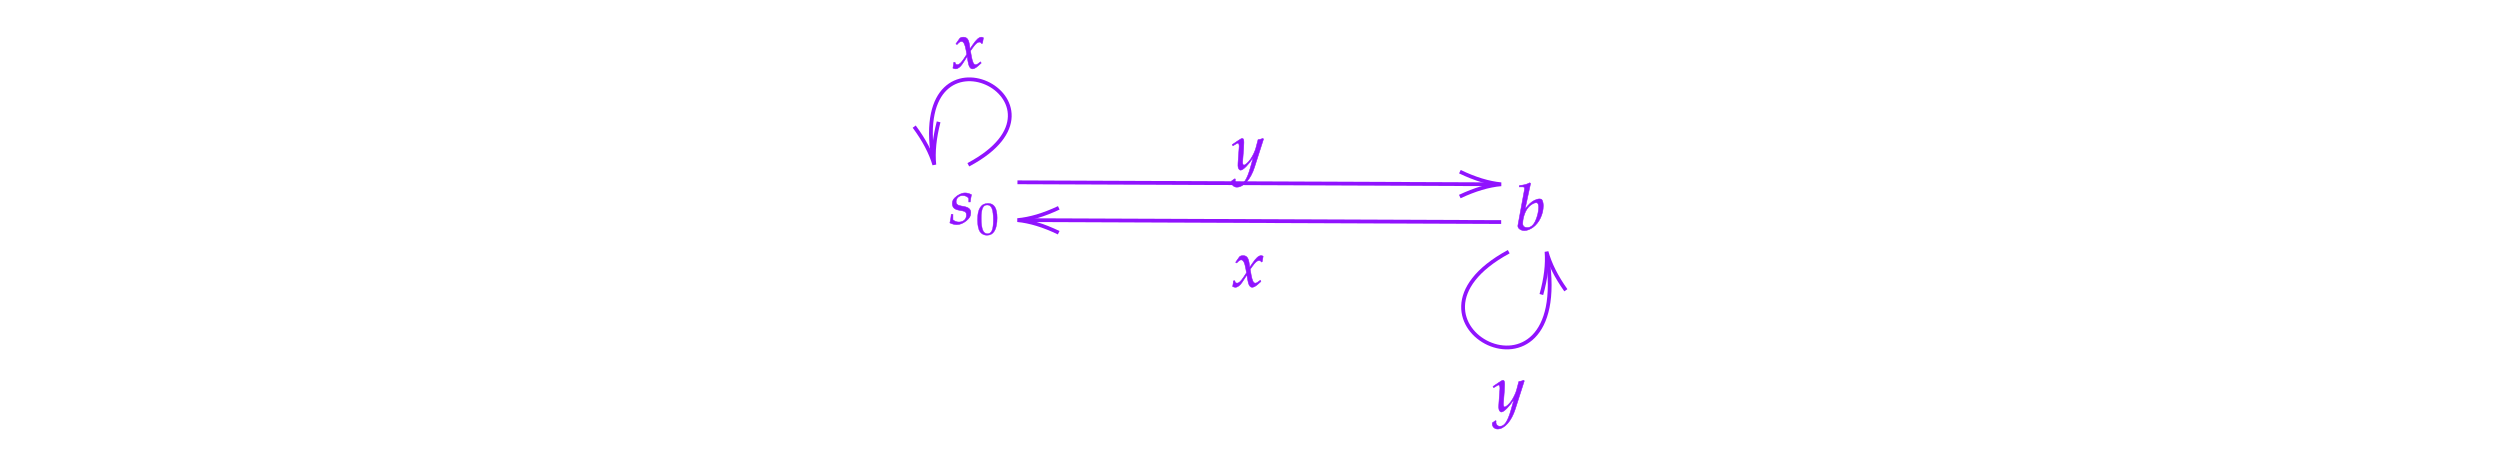
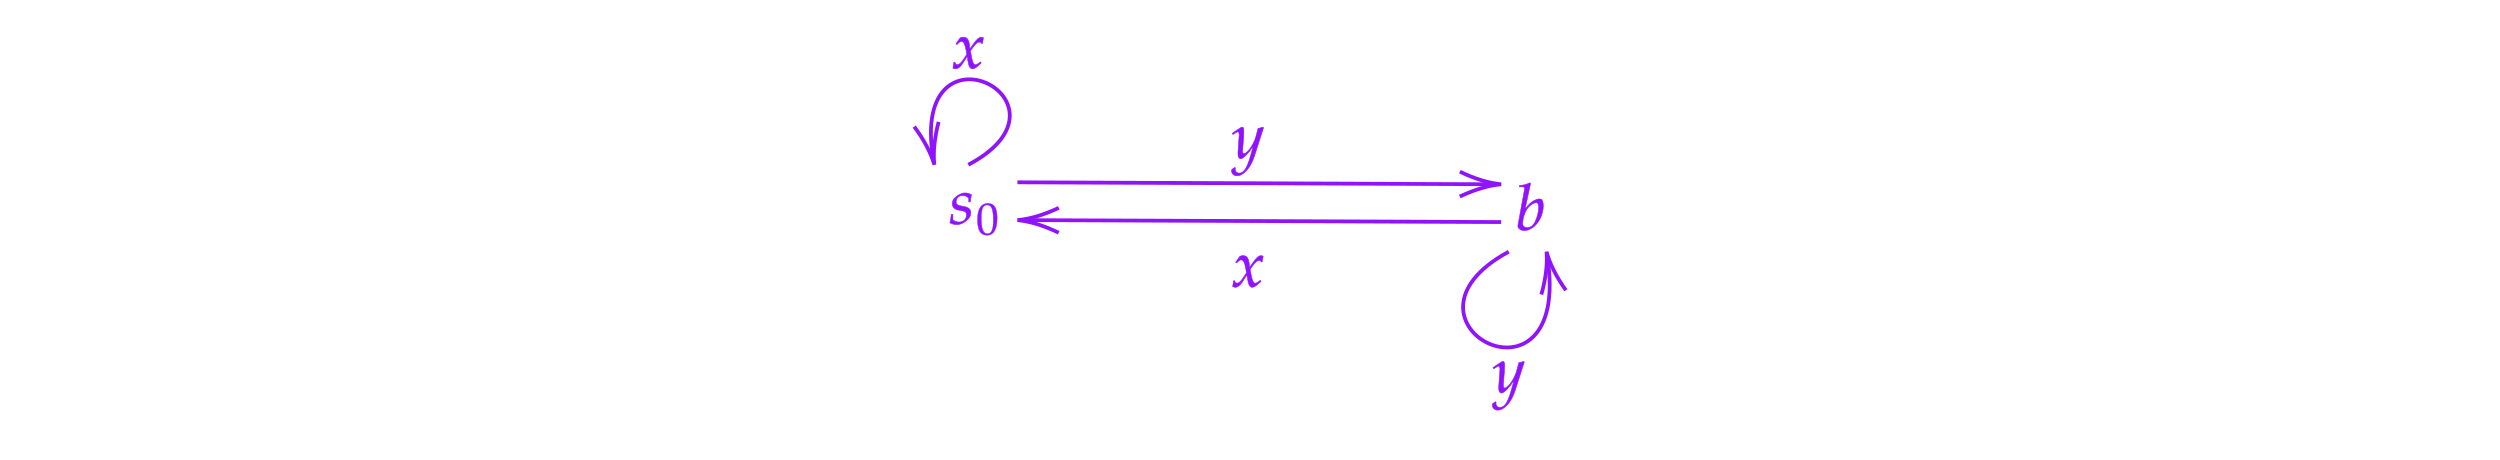
<svg xmlns="http://www.w3.org/2000/svg" x="0" y="0" width="661.533" height="121.533" style="         width:661.533px;         height:121.533px;         background: transparent;         fill: none; ">
  <svg class="role-diagram-draw-area">
    <g class="shapes-region" style="stroke: black; fill: none;">
      <g class="arrow-line">
        <path class="connection real" stroke-dasharray="" d="  M256.23,43.6 C287.75,26.86 240.69,3.32 246.91,41.8" style="stroke: rgb(144, 19, 254); stroke-opacity: 1; stroke-width: 1px; fill: none; fill-opacity: 1;" />
        <g stroke="rgb(144,19,254)" stroke-opacity="1" transform="matrix(-0.1914943,-0.9814937,0.9814937,-0.1914943,247.2333,43.60001)" style="stroke: rgb(144, 19, 254); stroke-width: 1px;">
          <path d=" M10.93,-3.29 Q4.96,-0.45 0,0 Q4.96,0.45 10.93,3.29" />
        </g>
      </g>
      <g class="arrow-line">
        <path class="connection real" stroke-dasharray="" d="  M399.23,66.6 C364.58,85.41 416.18,112.06 409.46,67.96" style="stroke: rgb(144, 19, 254); stroke-opacity: 1; stroke-width: 1px; fill: none; fill-opacity: 1;" />
        <g stroke="rgb(144,19,254)" stroke-opacity="1" transform="matrix(0.1714133,0.9851992,-0.9851992,0.1714133,409.2333,66.60001)" style="stroke: rgb(144, 19, 254); stroke-width: 1px;">
          <path d=" M10.93,-3.29 Q4.96,-0.45 0,0 Q4.96,0.45 10.93,3.29" />
        </g>
      </g>
      <g />
    </g>
    <g>
      <g class="connection-group">
        <g class="arrow-line">
          <path class="connection real" stroke-dasharray="" d="  M397.23,58.76 L271.22,58.25" style="stroke: rgb(144, 19, 254); stroke-opacity: 1; stroke-width: 1px; fill: none; fill-opacity: 1;" />
          <g stroke="rgb(144,19,254)" stroke-opacity="1" transform="matrix(0.9999919,0.004014246,-0.004014246,0.9999919,269.225,58.24464)" style="stroke: rgb(144, 19, 254); stroke-width: 1px;">
            <path d=" M10.93,-3.29 Q4.96,-0.45 0,0 Q4.96,0.45 10.93,3.29" />
          </g>
        </g>
      </g>
      <g class="connection-group">
        <g class="arrow-line">
          <path class="connection real" stroke-dasharray="" d="  M269.23,48.24 L395.23,48.76" style="stroke: rgb(144, 19, 254); stroke-opacity: 1; stroke-width: 1px; fill: none; fill-opacity: 1;" />
          <g stroke="rgb(144,19,254)" stroke-opacity="1" transform="matrix(-0.9999919,-0.004014246,0.004014246,-0.9999919,397.225,48.76348)" style="stroke: rgb(144, 19, 254); stroke-width: 1px;">
            <path d=" M10.93,-3.29 Q4.96,-0.45 0,0 Q4.96,0.45 10.93,3.29" />
          </g>
        </g>
      </g>
    </g>
    <g />
    <g />
  </svg>
  <svg width="660" height="120" style="width:660px;height:120px;font-family:Asana-Math, Asana;background:transparent;">
    <g>
      <g>
        <g>
          <g transform="matrix(1,0,0,1,251.2,59.25)">
            <path transform="matrix(0.017,0,0,-0.017,0,0)" d="M31 148C26 97 20 62 9 16C47 -2 81 -11 116 -11C165 -11 211 7 262 47C313 87 334 124 334 174C334 228 302 257 228 271L185 279C125 290 106 307 106 348C106 401 151 442 208 442C249 442 287 424 303 397L303 342L326 342C330 377 334 404 345 455C306 474 278 482 245 482C193 482 132 452 84 404C58 377 47 352 47 316C47 260 78 228 144 215L207 203C251 195 267 177 267 138C267 73 221 29 150 29C115 29 84 40 56 64L56 148Z" stroke="rgb(144,19,254)" stroke-opacity="1" stroke-width="8" fill="rgb(144,19,254)" fill-opacity="1" />
          </g>
        </g>
        <g>
          <g>
            <g>
              <g>
                <g transform="matrix(1,0,0,1,258.3167,62.01667)">
                  <path transform="matrix(0.0119,0,0,-0.0119,0,0)" d="M263 689C108 689 29 566 29 324C29 207 50 106 85 57C120 8 176 -20 238 -20C389 -20 465 110 465 366C465 585 400 689 263 689ZM245 654C342 654 381 556 381 316C381 103 343 15 251 15C154 15 113 116 113 360C113 571 150 654 245 654Z" stroke="rgb(144,19,254)" stroke-opacity="1" stroke-width="8" fill="rgb(144,19,254)" fill-opacity="1" />
                </g>
              </g>
            </g>
          </g>
        </g>
      </g>
    </g>
    <g>
      <g>
        <g>
          <g transform="matrix(1,0,0,1,401.0167,60.83333)">
            <path transform="matrix(0.017,0,0,-0.017,0,0)" d="M235 722L223 733C171 707 135 698 63 691L59 670L107 670C131 670 141 663 141 646C141 639 140 628 139 622L38 71C37 68 37 64 37 61C37 22 85 -11 140 -11C177 -11 228 8 271 39C367 107 433 244 433 376C433 414 424 453 412 468C405 477 392 482 377 482C353 482 323 474 295 460C244 433 211 403 149 324ZM322 424C348 424 361 401 361 352C361 288 340 202 310 137C277 68 237 36 183 36C137 36 112 59 112 101C112 135 127 276 208 361C241 395 293 424 322 424Z" stroke="rgb(144,19,254)" stroke-opacity="1" stroke-width="8" fill="rgb(144,19,254)" fill-opacity="1" />
          </g>
        </g>
      </g>
    </g>
    <g>
      <g>
        <g>
-           <g transform="matrix(1,0,0,1,326.0167,44.83333)">
+           <g transform="matrix(1,0,0,1,326.0167,41.83333)">
            <path transform="matrix(0.017,0,0,-0.017,0,0)" d="M-7 -180C-8 -187 -8 -193 -8 -198C-8 -241 29 -276 74 -276C180 -276 290 -152 349 33L490 473L479 482C450 471 427 465 405 463L370 331C358 284 323 211 290 162C255 111 206 67 184 67C172 67 163 90 164 115L180 322C182 353 184 391 184 419C184 464 177 482 160 482C147 482 133 475 85 442L3 386L14 368L64 398C69 401 80 410 89 410C103 410 111 391 111 358C111 357 111 351 110 343L93 100L92 60C92 18 110 -11 135 -11C172 -11 256 74 331 187L282 16C231 -161 181 -234 111 -234C76 -234 49 -207 49 -172C49 -167 50 -159 51 -150L41 -146Z" stroke="rgb(144,19,254)" stroke-opacity="1" stroke-width="8" fill="rgb(144,19,254)" fill-opacity="1" />
          </g>
        </g>
      </g>
    </g>
    <g>
      <g>
        <g>
          <g transform="matrix(1,0,0,1,326.0167,75.83333)">
            <path transform="matrix(0.017,0,0,-0.017,0,0)" d="M9 1C24 -7 40 -11 52 -11C85 -11 124 18 155 65L231 182L242 113C255 28 278 -11 314 -11C336 -11 368 6 400 35L449 79L440 98C404 68 379 53 363 53C348 53 335 63 325 83C316 102 305 139 300 168L282 269L317 318C364 383 391 406 422 406C438 406 450 398 455 383L469 387L484 472C472 479 463 482 454 482C414 482 374 446 312 354L275 299L269 347C257 446 230 482 171 482C145 482 123 474 114 461L56 378L73 368C103 402 123 416 142 416C175 416 197 375 214 277L225 215L185 153C142 86 108 54 80 54C65 54 54 58 52 63L41 91L21 88C21 53 13 27 9 1Z" stroke="rgb(144,19,254)" stroke-opacity="1" stroke-width="8" fill="rgb(144,19,254)" fill-opacity="1" />
          </g>
        </g>
      </g>
    </g>
    <g>
      <g>
        <g>
-           <g transform="matrix(1,0,0,1,395.0167,108.8333)">
+           <g transform="matrix(1,0,0,1,395.0167,103.8333)">
            <path transform="matrix(0.017,0,0,-0.017,0,0)" d="M-7 -180C-8 -187 -8 -193 -8 -198C-8 -241 29 -276 74 -276C180 -276 290 -152 349 33L490 473L479 482C450 471 427 465 405 463L370 331C358 284 323 211 290 162C255 111 206 67 184 67C172 67 163 90 164 115L180 322C182 353 184 391 184 419C184 464 177 482 160 482C147 482 133 475 85 442L3 386L14 368L64 398C69 401 80 410 89 410C103 410 111 391 111 358C111 357 111 351 110 343L93 100L92 60C92 18 110 -11 135 -11C172 -11 256 74 331 187L282 16C231 -161 181 -234 111 -234C76 -234 49 -207 49 -172C49 -167 50 -159 51 -150L41 -146Z" stroke="rgb(144,19,254)" stroke-opacity="1" stroke-width="8" fill="rgb(144,19,254)" fill-opacity="1" />
          </g>
        </g>
      </g>
    </g>
    <g>
      <g>
        <g>
          <g transform="matrix(1,0,0,1,252,18.03333)">
            <path transform="matrix(0.017,0,0,-0.017,0,0)" d="M9 1C24 -7 40 -11 52 -11C85 -11 124 18 155 65L231 182L242 113C255 28 278 -11 314 -11C336 -11 368 6 400 35L449 79L440 98C404 68 379 53 363 53C348 53 335 63 325 83C316 102 305 139 300 168L282 269L317 318C364 383 391 406 422 406C438 406 450 398 455 383L469 387L484 472C472 479 463 482 454 482C414 482 374 446 312 354L275 299L269 347C257 446 230 482 171 482C145 482 123 474 114 461L56 378L73 368C103 402 123 416 142 416C175 416 197 375 214 277L225 215L185 153C142 86 108 54 80 54C65 54 54 58 52 63L41 91L21 88C21 53 13 27 9 1Z" stroke="rgb(144,19,254)" stroke-opacity="1" stroke-width="8" fill="rgb(144,19,254)" fill-opacity="1" />
          </g>
        </g>
      </g>
    </g>
  </svg>
</svg>
